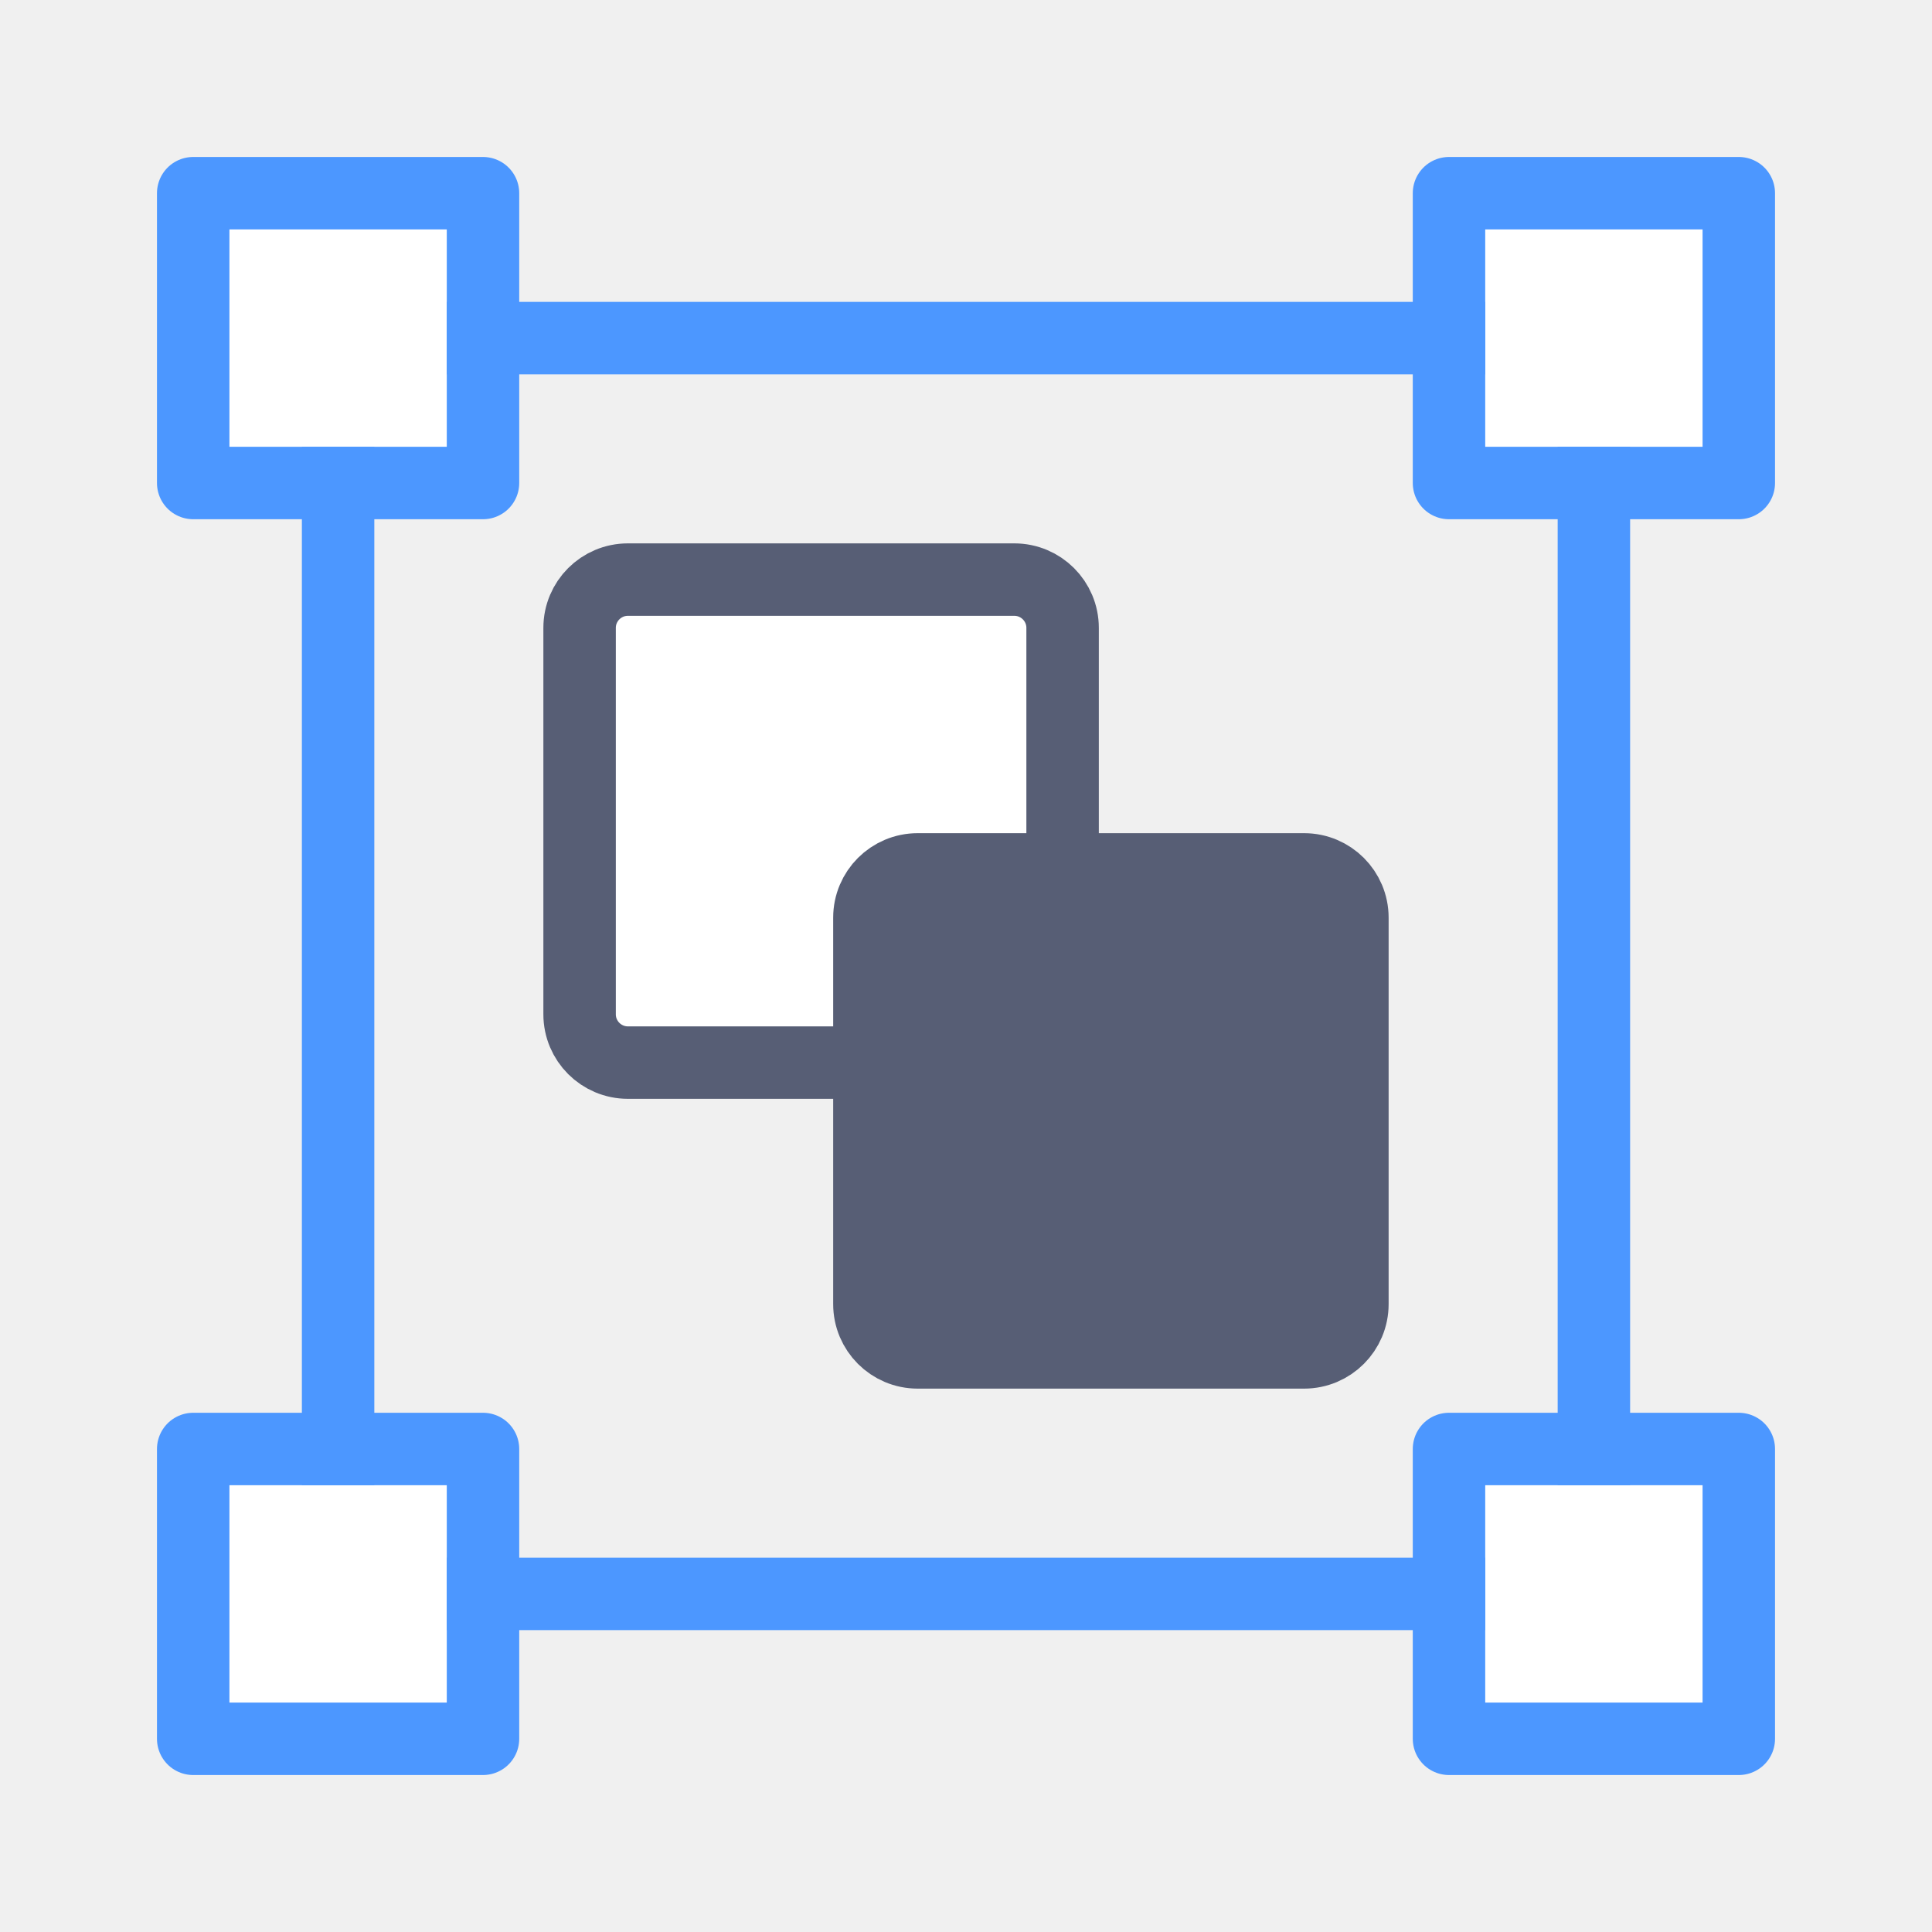
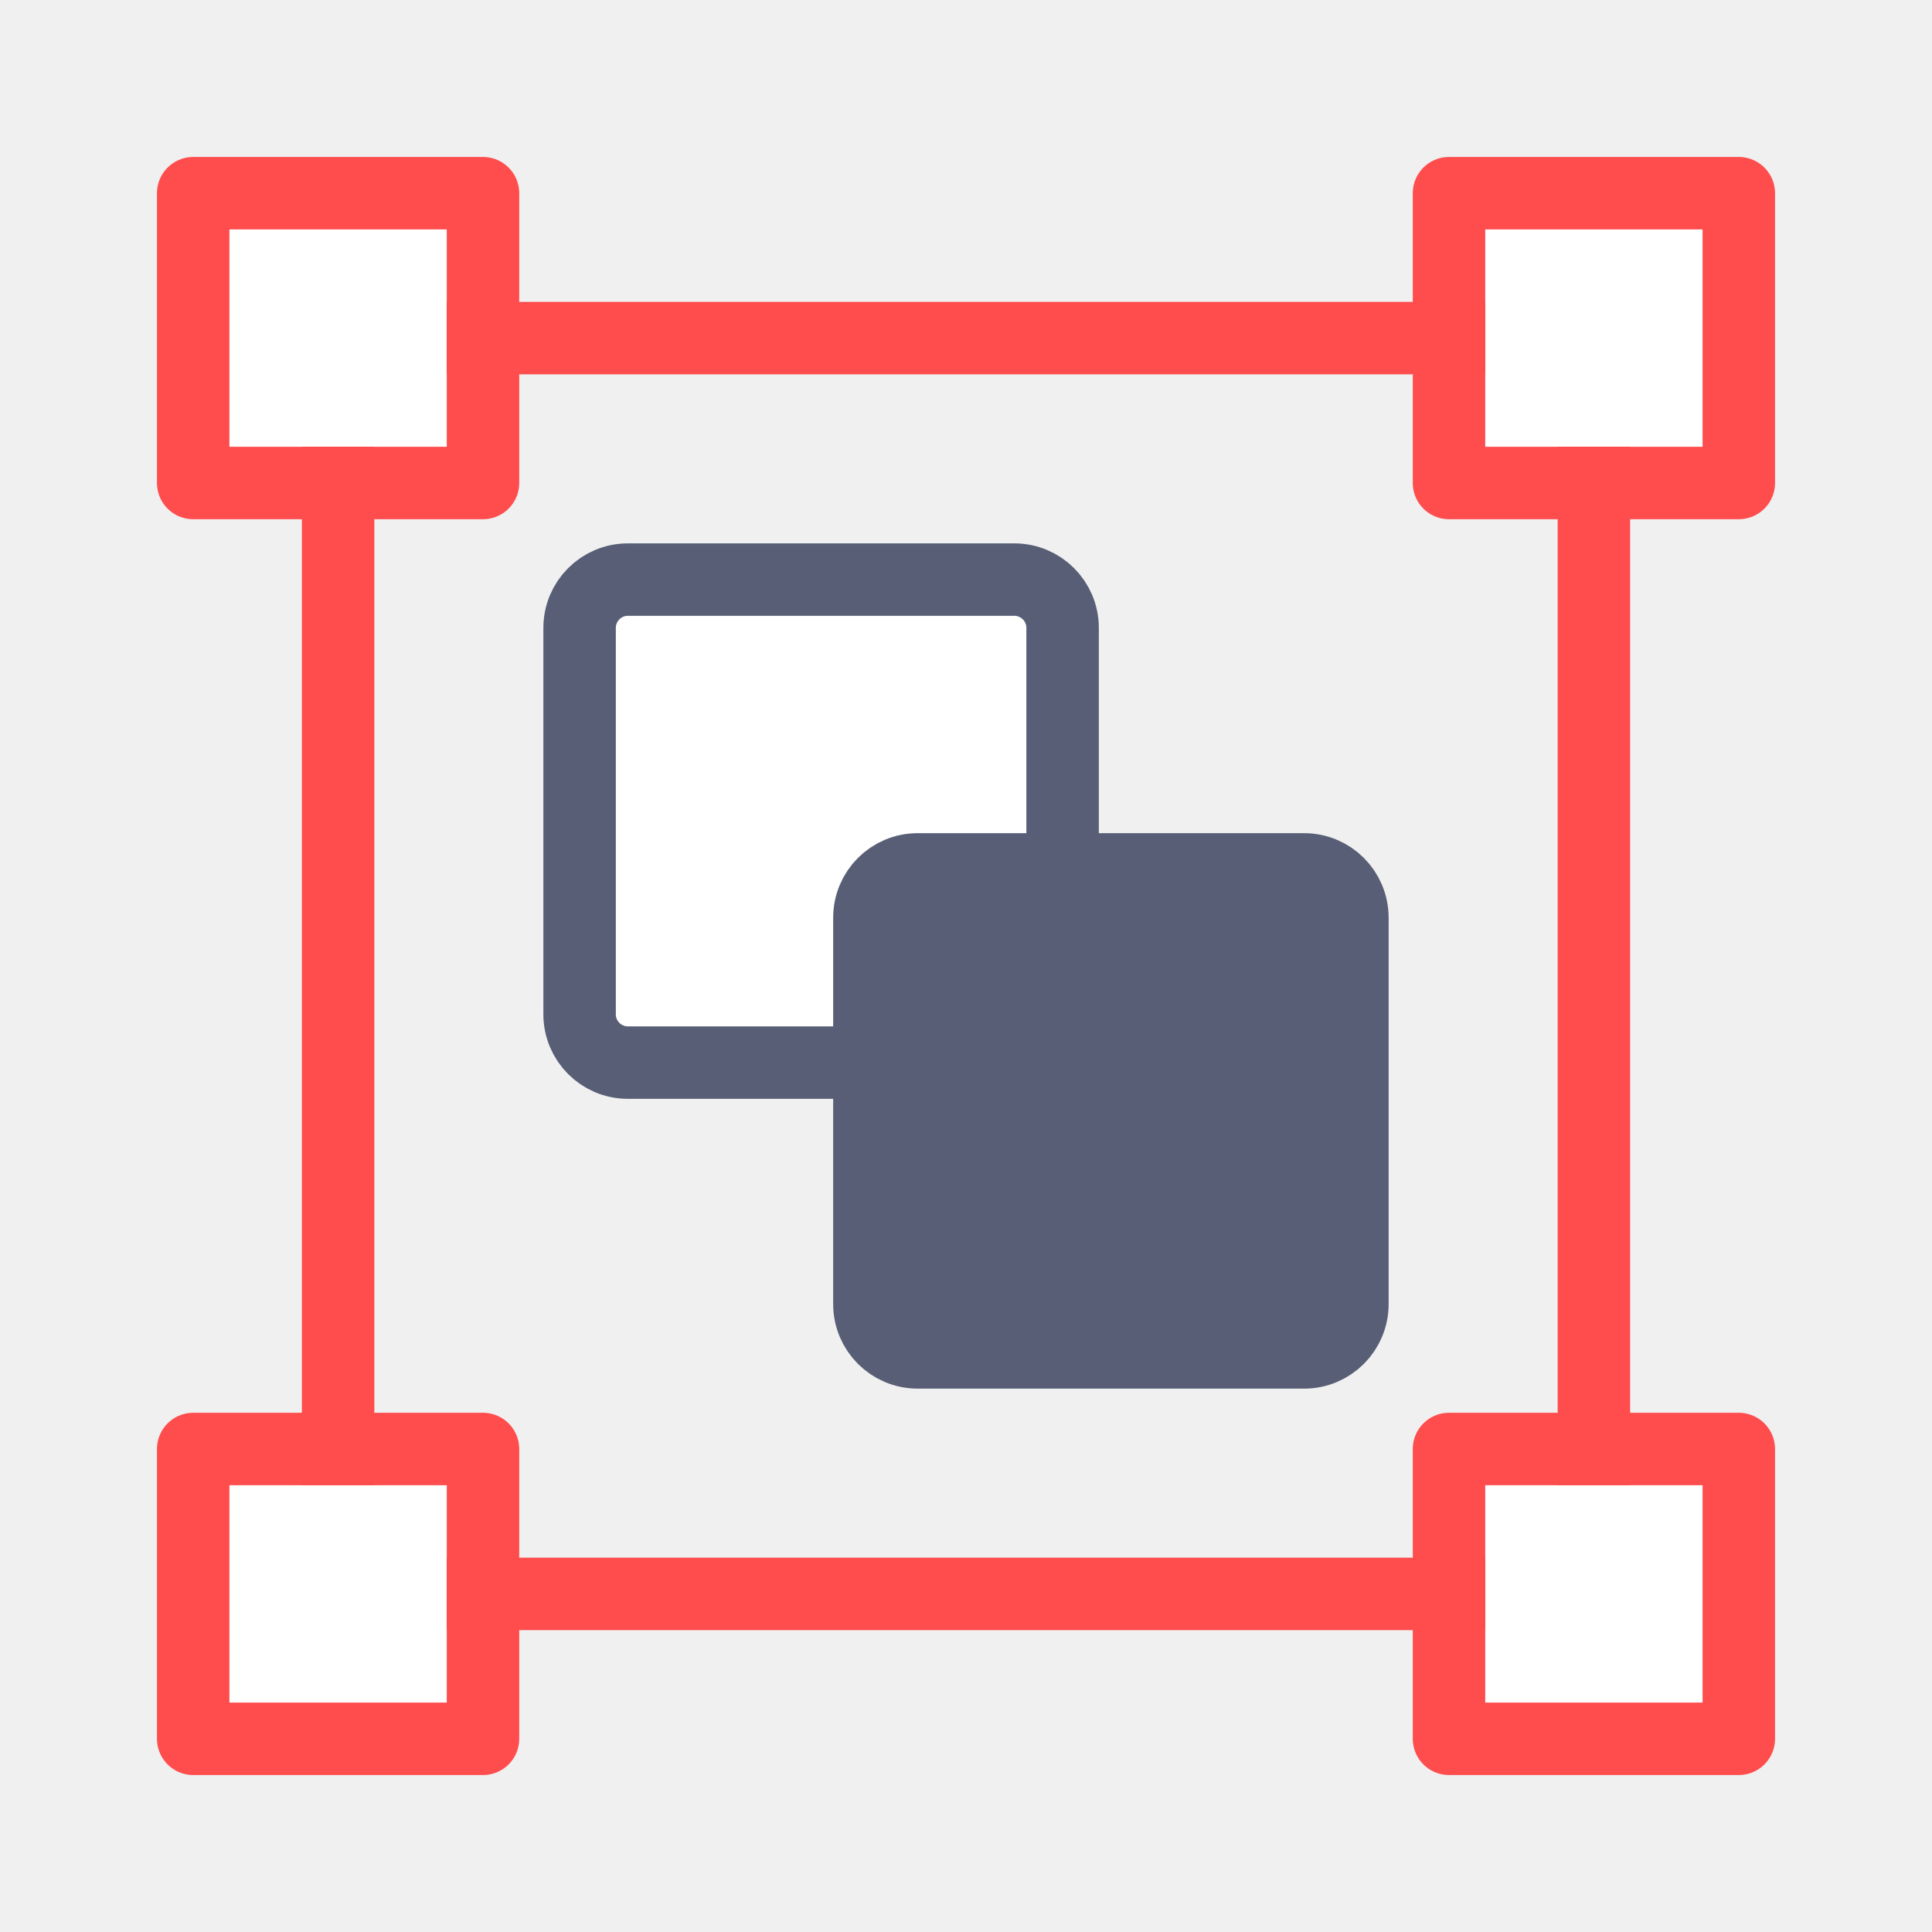
<svg xmlns="http://www.w3.org/2000/svg" width="20px" height="20px" viewBox="0 0 20 20" version="1.1">
  <defs />
  <g id="Page-1" stroke="none" stroke-width="1" fill="none" fill-rule="evenodd">
    <g id="group" stroke-width="0.75">
      <g id="group-icon" transform="translate(2, 2)">
-         <rect id="Rectangle-2" stroke="#4C97FF" fill="#FFFFFF" stroke-linecap="round" stroke-linejoin="round" x="0" y="0" width="3" height="3" />
-         <rect id="Rectangle-2-Copy-2" stroke="#4C97FF" fill="#FFFFFF" stroke-linecap="round" stroke-linejoin="round" x="13" y="0" width="3" height="3" />
-         <rect id="Rectangle-2-Copy" stroke="#4C97FF" fill="#FFFFFF" stroke-linecap="round" stroke-linejoin="round" x="0" y="13" width="3" height="3" />
-         <rect id="Rectangle-2-Copy-3" stroke="#4C97FF" fill="#FFFFFF" stroke-linecap="round" stroke-linejoin="round" x="13" y="13" width="3" height="3" />
-         <path d="M1.5,3 L1.5,13" id="Line" stroke="#4C97FF" stroke-linecap="square" />
-         <path d="M14.5,3 L14.5,13" id="Line-Copy" stroke="#4C97FF" stroke-linecap="square" />
-         <path d="M13,1.5 L3,1.5" id="Line-Copy-2" stroke="#4C97FF" stroke-linecap="square" />
-         <path d="M13,14.5 L3,14.5" id="Line-Copy-3" stroke="#4C97FF" stroke-linecap="square" />
+         <rect id="Rectangle-2" stroke="#FF4C4C" fill="#FFFFFF" stroke-linecap="round" stroke-linejoin="round" x="0" y="0" width="3" height="3" />
+         <rect id="Rectangle-2-Copy-2" stroke="#FF4C4C" fill="#FFFFFF" stroke-linecap="round" stroke-linejoin="round" x="13" y="0" width="3" height="3" />
+         <rect id="Rectangle-2-Copy" stroke="#FF4C4C" fill="#FFFFFF" stroke-linecap="round" stroke-linejoin="round" x="0" y="13" width="3" height="3" />
+         <rect id="Rectangle-2-Copy-3" stroke="#FF4C4C" fill="#FFFFFF" stroke-linecap="round" stroke-linejoin="round" x="13" y="13" width="3" height="3" />
+         <path d="M1.5,3 L1.5,13" id="Line" stroke="#FF4C4C" stroke-linecap="square" />
+         <path d="M14.5,3 L14.5,13" id="Line-Copy" stroke="#FF4C4C" stroke-linecap="square" />
+         <path d="M13,1.5 L3,1.5" id="Line-Copy-2" stroke="#FF4C4C" stroke-linecap="square" />
+         <path d="M13,14.5 L3,14.5" id="Line-Copy-3" stroke="#FF4C4C" stroke-linecap="square" />
        <g id="Group" transform="translate(8, 8) rotate(180) translate(-8, -8) translate(4, 4)" stroke="#575E75">
          <rect id="Rectangle-3-Copy" fill="#FFFFFF" transform="translate(5.5, 5.5) rotate(180) translate(-5.5, -5.5) " x="3" y="3" width="5" height="5" rx="0.5" />
          <rect id="Rectangle-3" fill="#575E75" transform="translate(2.5, 2.5) rotate(180) translate(-2.5, -2.5) " x="0" y="0" width="5" height="5" rx="0.5" />
        </g>
      </g>
    </g>
  </g>
</svg>
